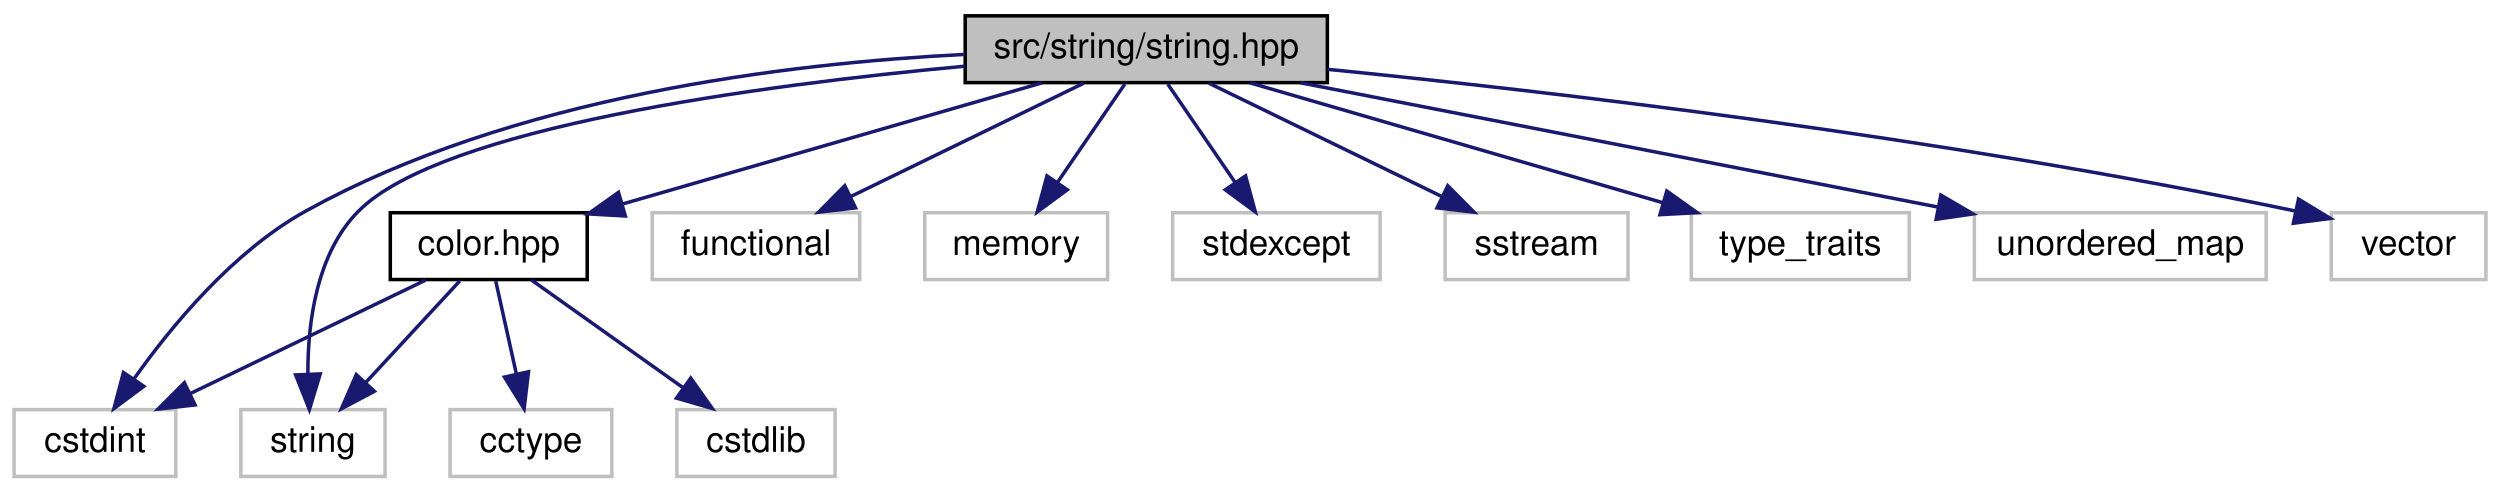
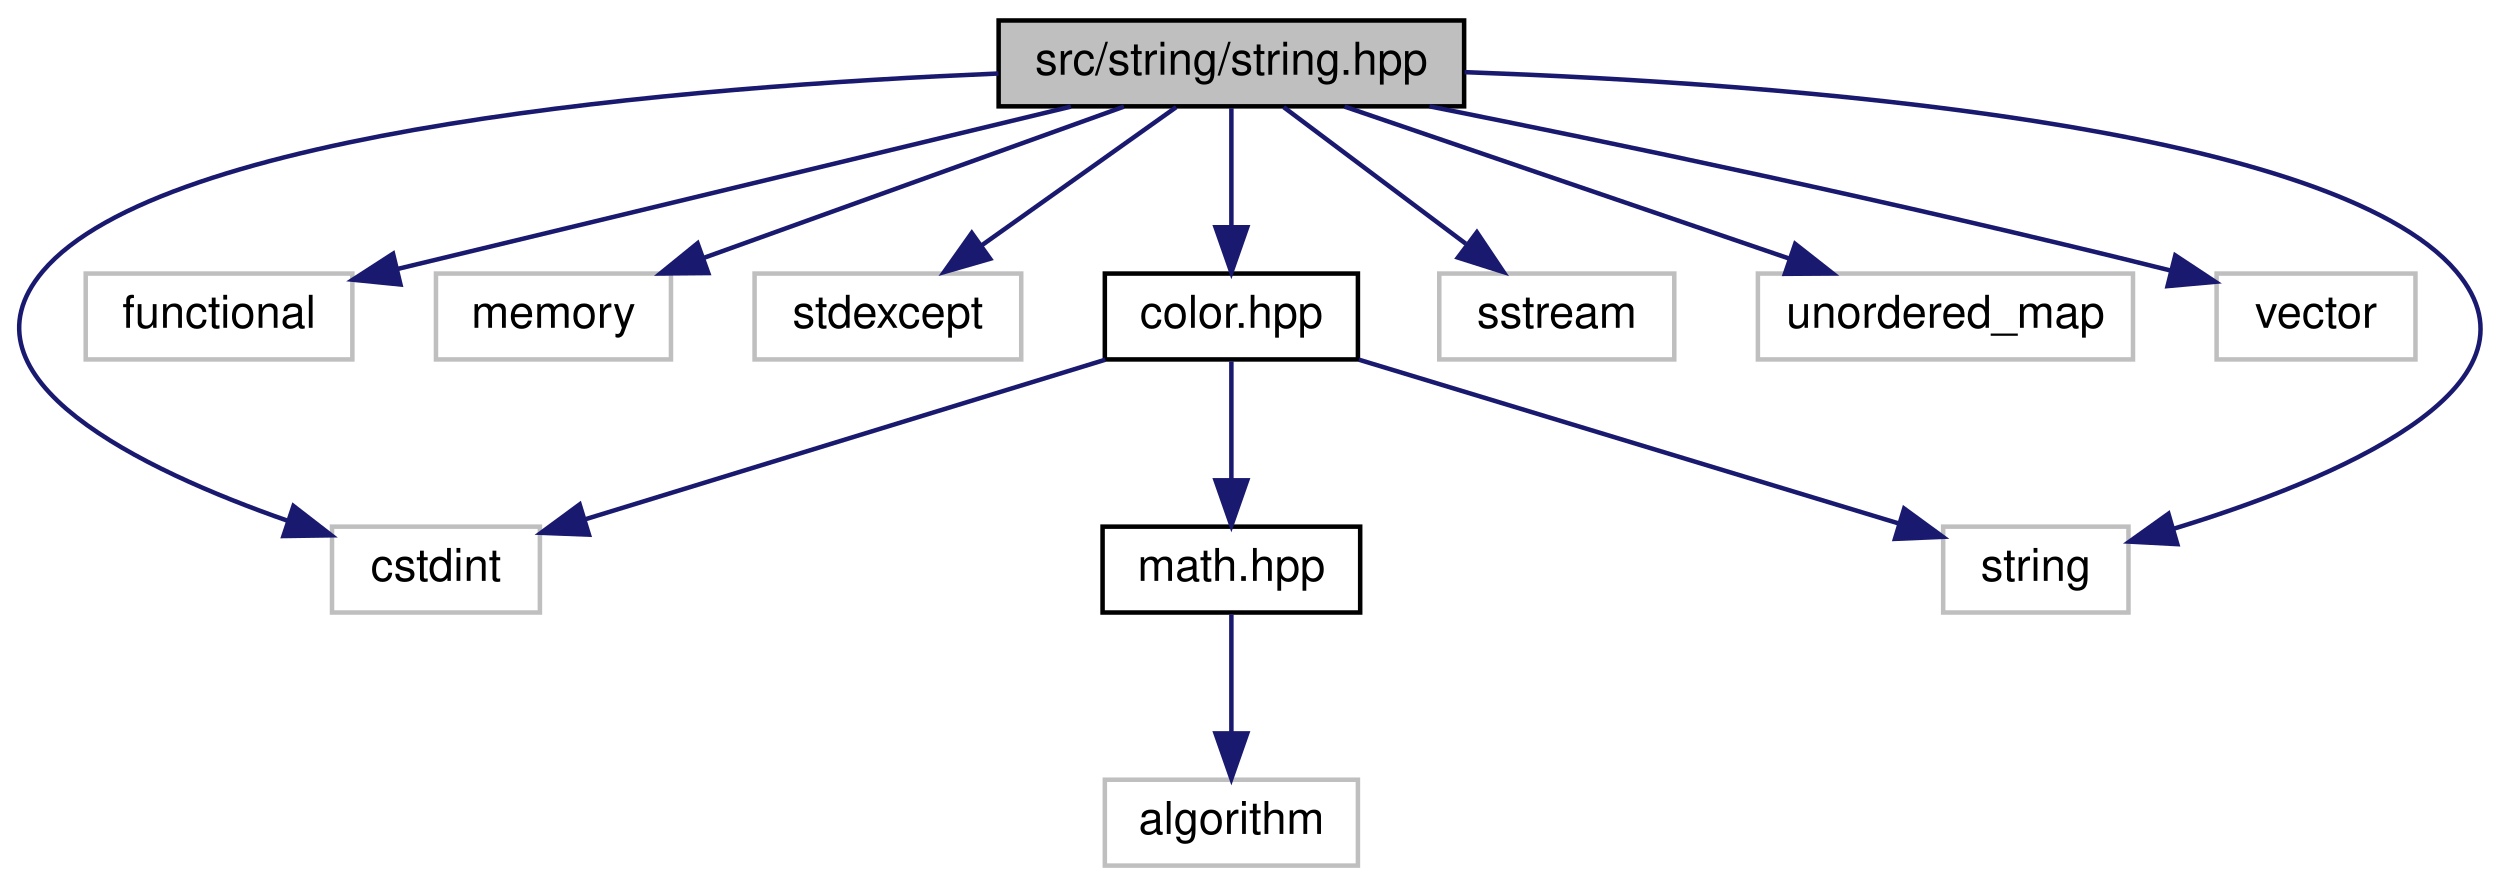
- <svg xmlns="http://www.w3.org/2000/svg" xmlns:xlink="http://www.w3.org/1999/xlink" width="711pt" height="140pt" viewBox="0.00 0.00 711.00 140.00">
-   <g id="graph0" class="graph" transform="scale(1 1) rotate(0) translate(4 136)">
+ <svg xmlns="http://www.w3.org/2000/svg" xmlns:xlink="http://www.w3.org/1999/xlink" width="553pt" height="196pt" viewBox="0.00 0.00 553.17 196.00">
+   <g id="graph0" class="graph" transform="scale(1 1) rotate(0) translate(4 192)">
    <g id="node1" class="node">
-       <polygon fill="#bfbfbf" stroke="black" points="270.5,-112.5 270.5,-131.5 373.5,-131.5 373.5,-112.5 270.5,-112.5" />
-       <text text-anchor="middle" x="322" y="-119.5" font-family="Helvetica,sans-Serif" font-size="10.00">src/string/string.hpp</text>
+       <polygon fill="#bfbfbf" stroke="black" points="216.964,-168.5 216.964,-187.5 319.964,-187.5 319.964,-168.5 216.964,-168.5" />
+       <text text-anchor="middle" x="268.464" y="-175.5" font-family="Helvetica,sans-Serif" font-size="10.00">src/string/string.hpp</text>
    </g>
    <g id="node2" class="node">
-       <polygon fill="none" stroke="#bfbfbf" points="0,-0.5 0,-19.5 46,-19.5 46,-0.5 0,-0.5" />
-       <text text-anchor="middle" x="23" y="-7.5" font-family="Helvetica,sans-Serif" font-size="10.00">cstdint</text>
+       <polygon fill="none" stroke="#bfbfbf" points="69.464,-56.5 69.464,-75.5 115.464,-75.5 115.464,-56.5 69.464,-56.5" />
+       <text text-anchor="middle" x="92.464" y="-63.5" font-family="Helvetica,sans-Serif" font-size="10.00">cstdint</text>
    </g>
    <g id="edge1" class="edge">
-       <path fill="none" stroke="midnightblue" d="M270.359,-120.522C219.702,-118.005 141.729,-108.523 83,-76 62.306,-64.54 44.793,-43.339 34.125,-28.268" />
-       <polygon fill="midnightblue" stroke="midnightblue" points="36.907,-26.134 28.4,-19.818 31.111,-30.06 36.907,-26.134" />
+       <path fill="none" stroke="midnightblue" d="M216.919,-175.766C148.156,-172.907 31.97,-163.426 5.464,-132 -14.585,-108.229 27.315,-88.106 59.66,-76.799" />
+       <polygon fill="midnightblue" stroke="midnightblue" points="60.935,-80.064 69.313,-73.579 58.719,-73.423 60.935,-80.064" />
    </g>
    <g id="node3" class="node">
-       <polygon fill="none" stroke="#bfbfbf" points="181.5,-56.5 181.5,-75.5 240.5,-75.5 240.5,-56.5 181.5,-56.5" />
-       <text text-anchor="middle" x="211" y="-63.5" font-family="Helvetica,sans-Serif" font-size="10.00">functional</text>
+       <polygon fill="none" stroke="#bfbfbf" points="14.964,-112.5 14.964,-131.5 73.964,-131.5 73.964,-112.5 14.964,-112.5" />
+       <text text-anchor="middle" x="44.464" y="-119.5" font-family="Helvetica,sans-Serif" font-size="10.00">functional</text>
    </g>
    <g id="edge2" class="edge">
-       <path fill="none" stroke="midnightblue" d="M304.166,-112.324C286.284,-103.625 258.525,-90.12 237.954,-80.113" />
-       <polygon fill="midnightblue" stroke="midnightblue" points="239.313,-76.882 228.79,-75.654 236.251,-83.177 239.313,-76.882" />
+       <path fill="none" stroke="midnightblue" d="M232.971,-168.444C192.399,-158.663 126.169,-142.697 83.985,-132.527" />
+       <polygon fill="midnightblue" stroke="midnightblue" points="84.611,-129.078 74.069,-130.137 82.97,-135.883 84.611,-129.078" />
    </g>
    <g id="node4" class="node">
-       <polygon fill="none" stroke="#bfbfbf" points="259,-56.5 259,-75.5 311,-75.5 311,-56.5 259,-56.5" />
-       <text text-anchor="middle" x="285" y="-63.5" font-family="Helvetica,sans-Serif" font-size="10.00">memory</text>
+       <polygon fill="none" stroke="#bfbfbf" points="92.464,-112.5 92.464,-131.5 144.464,-131.5 144.464,-112.5 92.464,-112.5" />
+       <text text-anchor="middle" x="118.464" y="-119.5" font-family="Helvetica,sans-Serif" font-size="10.00">memory</text>
    </g>
    <g id="edge3" class="edge">
-       <path fill="none" stroke="midnightblue" d="M315.89,-112.083C310.718,-104.534 303.154,-93.495 296.806,-84.23" />
-       <polygon fill="midnightblue" stroke="midnightblue" points="299.536,-82.022 290.996,-75.751 293.761,-85.979 299.536,-82.022" />
+       <path fill="none" stroke="midnightblue" d="M244.696,-168.444C219.571,-159.399 179.753,-145.064 151.564,-134.916" />
+       <polygon fill="midnightblue" stroke="midnightblue" points="152.715,-131.611 142.121,-131.516 150.344,-138.197 152.715,-131.611" />
    </g>
    <g id="node5" class="node">
-       <polygon fill="none" stroke="#bfbfbf" points="329.5,-56.5 329.5,-75.5 388.5,-75.5 388.5,-56.5 329.5,-56.5" />
-       <text text-anchor="middle" x="359" y="-63.5" font-family="Helvetica,sans-Serif" font-size="10.00">stdexcept</text>
+       <polygon fill="none" stroke="#bfbfbf" points="162.964,-112.5 162.964,-131.5 221.964,-131.5 221.964,-112.5 162.964,-112.5" />
+       <text text-anchor="middle" x="192.464" y="-119.5" font-family="Helvetica,sans-Serif" font-size="10.00">stdexcept</text>
    </g>
    <g id="edge4" class="edge">
-       <path fill="none" stroke="midnightblue" d="M328.11,-112.083C333.282,-104.534 340.846,-93.495 347.194,-84.23" />
-       <polygon fill="midnightblue" stroke="midnightblue" points="350.239,-85.979 353.004,-75.751 344.464,-82.022 350.239,-85.979" />
+       <path fill="none" stroke="midnightblue" d="M256.254,-168.324C244.688,-160.107 227.089,-147.602 213.304,-137.807" />
+       <polygon fill="midnightblue" stroke="midnightblue" points="215.076,-134.773 204.897,-131.834 211.022,-140.479 215.076,-134.773" />
    </g>
    <g id="node6" class="node">
-       <polygon fill="none" stroke="#bfbfbf" points="64.5,-0.5 64.5,-19.5 105.5,-19.5 105.5,-0.5 64.5,-0.5" />
-       <text text-anchor="middle" x="85" y="-7.5" font-family="Helvetica,sans-Serif" font-size="10.00">string</text>
+       <polygon fill="none" stroke="#bfbfbf" points="425.964,-56.5 425.964,-75.5 466.964,-75.5 466.964,-56.5 425.964,-56.5" />
+       <text text-anchor="middle" x="446.464" y="-63.5" font-family="Helvetica,sans-Serif" font-size="10.00">string</text>
    </g>
    <g id="edge5" class="edge">
-       <path fill="none" stroke="midnightblue" d="M270.44,-117.18C211.989,-111.763 121.725,-99.746 98,-76 86.062,-64.052 83.539,-44.44 83.56,-29.878" />
-       <polygon fill="midnightblue" stroke="midnightblue" points="87.072,-29.662 83.991,-19.526 80.078,-29.371 87.072,-29.662" />
+       <path fill="none" stroke="midnightblue" d="M320.072,-176.063C390.706,-173.563 511.902,-164.516 539.464,-132 561.375,-106.151 511.848,-85.692 476.996,-75.05" />
+       <polygon fill="midnightblue" stroke="midnightblue" points="477.767,-71.63 467.187,-72.19 475.808,-78.35 477.767,-71.63" />
    </g>
    <g id="node7" class="node">
-       <polygon fill="none" stroke="#bfbfbf" points="407,-56.5 407,-75.5 459,-75.5 459,-56.5 407,-56.5" />
-       <text text-anchor="middle" x="433" y="-63.5" font-family="Helvetica,sans-Serif" font-size="10.00">sstream</text>
+       <polygon fill="none" stroke="#bfbfbf" points="314.464,-112.5 314.464,-131.5 366.464,-131.5 366.464,-112.5 314.464,-112.5" />
+       <text text-anchor="middle" x="340.464" y="-119.5" font-family="Helvetica,sans-Serif" font-size="10.00">sstream</text>
    </g>
    <g id="edge6" class="edge">
-       <path fill="none" stroke="midnightblue" d="M339.834,-112.324C357.716,-103.625 385.475,-90.12 406.046,-80.113" />
-       <polygon fill="midnightblue" stroke="midnightblue" points="407.749,-83.177 415.21,-75.654 404.687,-76.882 407.749,-83.177" />
+       <path fill="none" stroke="midnightblue" d="M280.032,-168.324C290.884,-160.185 307.345,-147.839 320.348,-138.087" />
+       <polygon fill="midnightblue" stroke="midnightblue" points="322.786,-140.634 328.686,-131.834 318.586,-135.034 322.786,-140.634" />
    </g>
    <g id="node8" class="node">
-       <polygon fill="none" stroke="#bfbfbf" points="477,-56.5 477,-75.5 539,-75.5 539,-56.5 477,-56.5" />
-       <text text-anchor="middle" x="508" y="-63.5" font-family="Helvetica,sans-Serif" font-size="10.00">type_traits</text>
+       <polygon fill="none" stroke="#bfbfbf" points="384.964,-112.5 384.964,-131.5 467.964,-131.5 467.964,-112.5 384.964,-112.5" />
+       <text text-anchor="middle" x="426.464" y="-119.5" font-family="Helvetica,sans-Serif" font-size="10.00">unordered_map</text>
    </g>
    <g id="edge7" class="edge">
-       <path fill="none" stroke="midnightblue" d="M351.472,-112.444C383.171,-103.241 433.732,-88.562 468.775,-78.388" />
-       <polygon fill="midnightblue" stroke="midnightblue" points="470.038,-81.666 478.666,-75.516 468.086,-74.943 470.038,-81.666" />
+       <path fill="none" stroke="midnightblue" d="M293.5,-168.444C320.08,-159.359 362.273,-144.939 391.988,-134.783" />
+       <polygon fill="midnightblue" stroke="midnightblue" points="393.215,-138.062 401.546,-131.516 390.951,-131.439 393.215,-138.062" />
    </g>
    <g id="node9" class="node">
-       <polygon fill="none" stroke="#bfbfbf" points="557.5,-56.5 557.5,-75.5 640.5,-75.5 640.5,-56.5 557.5,-56.5" />
-       <text text-anchor="middle" x="599" y="-63.5" font-family="Helvetica,sans-Serif" font-size="10.00">unordered_map</text>
+       <polygon fill="none" stroke="#bfbfbf" points="486.464,-112.5 486.464,-131.5 530.464,-131.5 530.464,-112.5 486.464,-112.5" />
+       <text text-anchor="middle" x="508.464" y="-119.5" font-family="Helvetica,sans-Serif" font-size="10.00">vector</text>
    </g>
    <g id="edge8" class="edge">
-       <path fill="none" stroke="midnightblue" d="M365.891,-112.444C415.089,-102.853 494.796,-87.314 547.058,-77.126" />
-       <polygon fill="midnightblue" stroke="midnightblue" points="547.982,-80.512 557.127,-75.163 546.642,-73.641 547.982,-80.512" />
+       <path fill="none" stroke="midnightblue" d="M312.305,-168.496C352.584,-160.475 414.138,-147.692 476.202,-132.189" />
+       <polygon fill="midnightblue" stroke="midnightblue" points="477.323,-135.516 486.164,-129.678 475.612,-128.728 477.323,-135.516" />
    </g>
    <g id="node10" class="node">
-       <polygon fill="none" stroke="#bfbfbf" points="659,-56.5 659,-75.5 703,-75.5 703,-56.5 659,-56.5" />
-       <text text-anchor="middle" x="681" y="-63.5" font-family="Helvetica,sans-Serif" font-size="10.00">vector</text>
+       <g id="a_node10">
+         <a xlink:href="color_8hpp.html" target="_top" xlink:title="color.hpp">
+           <polygon fill="none" stroke="black" points="240.464,-112.5 240.464,-131.5 296.464,-131.5 296.464,-112.5 240.464,-112.5" />
+           <text text-anchor="middle" x="268.464" y="-119.5" font-family="Helvetica,sans-Serif" font-size="10.00">color.hpp</text>
+         </a>
+       </g>
    </g>
    <g id="edge9" class="edge">
-       <path fill="none" stroke="midnightblue" d="M373.534,-116.284C436.446,-110.006 546.171,-97.377 648.836,-75.981" />
-       <polygon fill="midnightblue" stroke="midnightblue" points="649.689,-79.378 658.748,-73.883 648.24,-72.529 649.689,-79.378" />
+       <path fill="none" stroke="midnightblue" d="M268.464,-168.083C268.464,-161.006 268.464,-150.861 268.464,-141.986" />
+       <polygon fill="midnightblue" stroke="midnightblue" points="271.964,-141.751 268.464,-131.751 264.964,-141.751 271.964,-141.751" />
+     </g>
+     <g id="edge10" class="edge">
+       <path fill="none" stroke="midnightblue" d="M240.577,-112.444C209.305,-102.849 158.634,-87.302 125.429,-77.114" />
+       <polygon fill="midnightblue" stroke="midnightblue" points="126.312,-73.724 115.725,-74.137 124.259,-80.416 126.312,-73.724" />
+     </g>
+     <g id="edge11" class="edge">
+       <path fill="none" stroke="midnightblue" d="M296.669,-112.444C329.273,-102.552 382.728,-86.336 416.187,-76.185" />
+       <polygon fill="midnightblue" stroke="midnightblue" points="417.33,-79.496 425.883,-73.244 415.298,-72.798 417.33,-79.496" />
    </g>
    <g id="node11" class="node">
      <g id="a_node11">
-         <a xlink:href="color_8hpp.html" target="_top" xlink:title="color.hpp">
-           <polygon fill="none" stroke="black" points="107,-56.5 107,-75.5 163,-75.5 163,-56.5 107,-56.5" />
-           <text text-anchor="middle" x="135" y="-63.5" font-family="Helvetica,sans-Serif" font-size="10.00">color.hpp</text>
+         <a xlink:href="math_8hpp.html" target="_top" xlink:title="math.hpp">
+           <polygon fill="none" stroke="black" points="239.964,-56.5 239.964,-75.5 296.964,-75.5 296.964,-56.5 239.964,-56.5" />
+           <text text-anchor="middle" x="268.464" y="-63.5" font-family="Helvetica,sans-Serif" font-size="10.00">math.hpp</text>
        </a>
      </g>
    </g>
-     <g id="edge10" class="edge">
-       <path fill="none" stroke="midnightblue" d="M292.369,-112.444C260.125,-103.132 208.469,-88.216 173.199,-78.031" />
-       <polygon fill="midnightblue" stroke="midnightblue" points="173.846,-74.575 163.268,-75.163 171.904,-81.3 173.846,-74.575" />
-     </g>
    <g id="edge12" class="edge">
-       <path fill="none" stroke="midnightblue" d="M117.005,-56.324C98.962,-47.625 70.953,-34.12 50.197,-24.113" />
-       <polygon fill="midnightblue" stroke="midnightblue" points="51.478,-20.845 40.95,-19.654 48.438,-27.15 51.478,-20.845" />
-     </g>
-     <g id="edge14" class="edge">
-       <path fill="none" stroke="midnightblue" d="M126.744,-56.083C119.535,-48.298 108.89,-36.801 100.154,-27.366" />
-       <polygon fill="midnightblue" stroke="midnightblue" points="102.465,-24.711 93.103,-19.751 97.329,-29.467 102.465,-24.711" />
+       <path fill="none" stroke="midnightblue" d="M268.464,-112.083C268.464,-105.006 268.464,-94.861 268.464,-85.987" />
+       <polygon fill="midnightblue" stroke="midnightblue" points="271.964,-85.751 268.464,-75.751 264.964,-85.751 271.964,-85.751" />
    </g>
    <g id="node12" class="node">
-       <polygon fill="none" stroke="#bfbfbf" points="124,-0.5 124,-19.5 170,-19.5 170,-0.5 124,-0.5" />
-       <text text-anchor="middle" x="147" y="-7.5" font-family="Helvetica,sans-Serif" font-size="10.00">cctype</text>
-     </g>
-     <g id="edge11" class="edge">
-       <path fill="none" stroke="midnightblue" d="M136.982,-56.083C138.572,-48.927 140.859,-38.635 142.846,-29.691" />
-       <polygon fill="midnightblue" stroke="midnightblue" points="146.303,-30.272 145.055,-19.751 139.469,-28.754 146.303,-30.272" />
-     </g>
-     <g id="node13" class="node">
-       <polygon fill="none" stroke="#bfbfbf" points="188.5,-0.5 188.5,-19.5 233.5,-19.5 233.5,-0.5 188.5,-0.5" />
-       <text text-anchor="middle" x="211" y="-7.5" font-family="Helvetica,sans-Serif" font-size="10.00">cstdlib</text>
+       <polygon fill="none" stroke="#bfbfbf" points="240.464,-0.5 240.464,-19.5 296.464,-19.5 296.464,-0.5 240.464,-0.5" />
+       <text text-anchor="middle" x="268.464" y="-7.5" font-family="Helvetica,sans-Serif" font-size="10.00">algorithm</text>
    </g>
    <g id="edge13" class="edge">
-       <path fill="none" stroke="midnightblue" d="M147.211,-56.324C158.776,-48.107 176.375,-35.602 190.161,-25.807" />
-       <polygon fill="midnightblue" stroke="midnightblue" points="192.443,-28.479 198.567,-19.834 188.388,-22.773 192.443,-28.479" />
+       <path fill="none" stroke="midnightblue" d="M268.464,-56.083C268.464,-49.006 268.464,-38.861 268.464,-29.986" />
+       <polygon fill="midnightblue" stroke="midnightblue" points="271.964,-29.751 268.464,-19.751 264.964,-29.751 271.964,-29.751" />
    </g>
  </g>
</svg>
